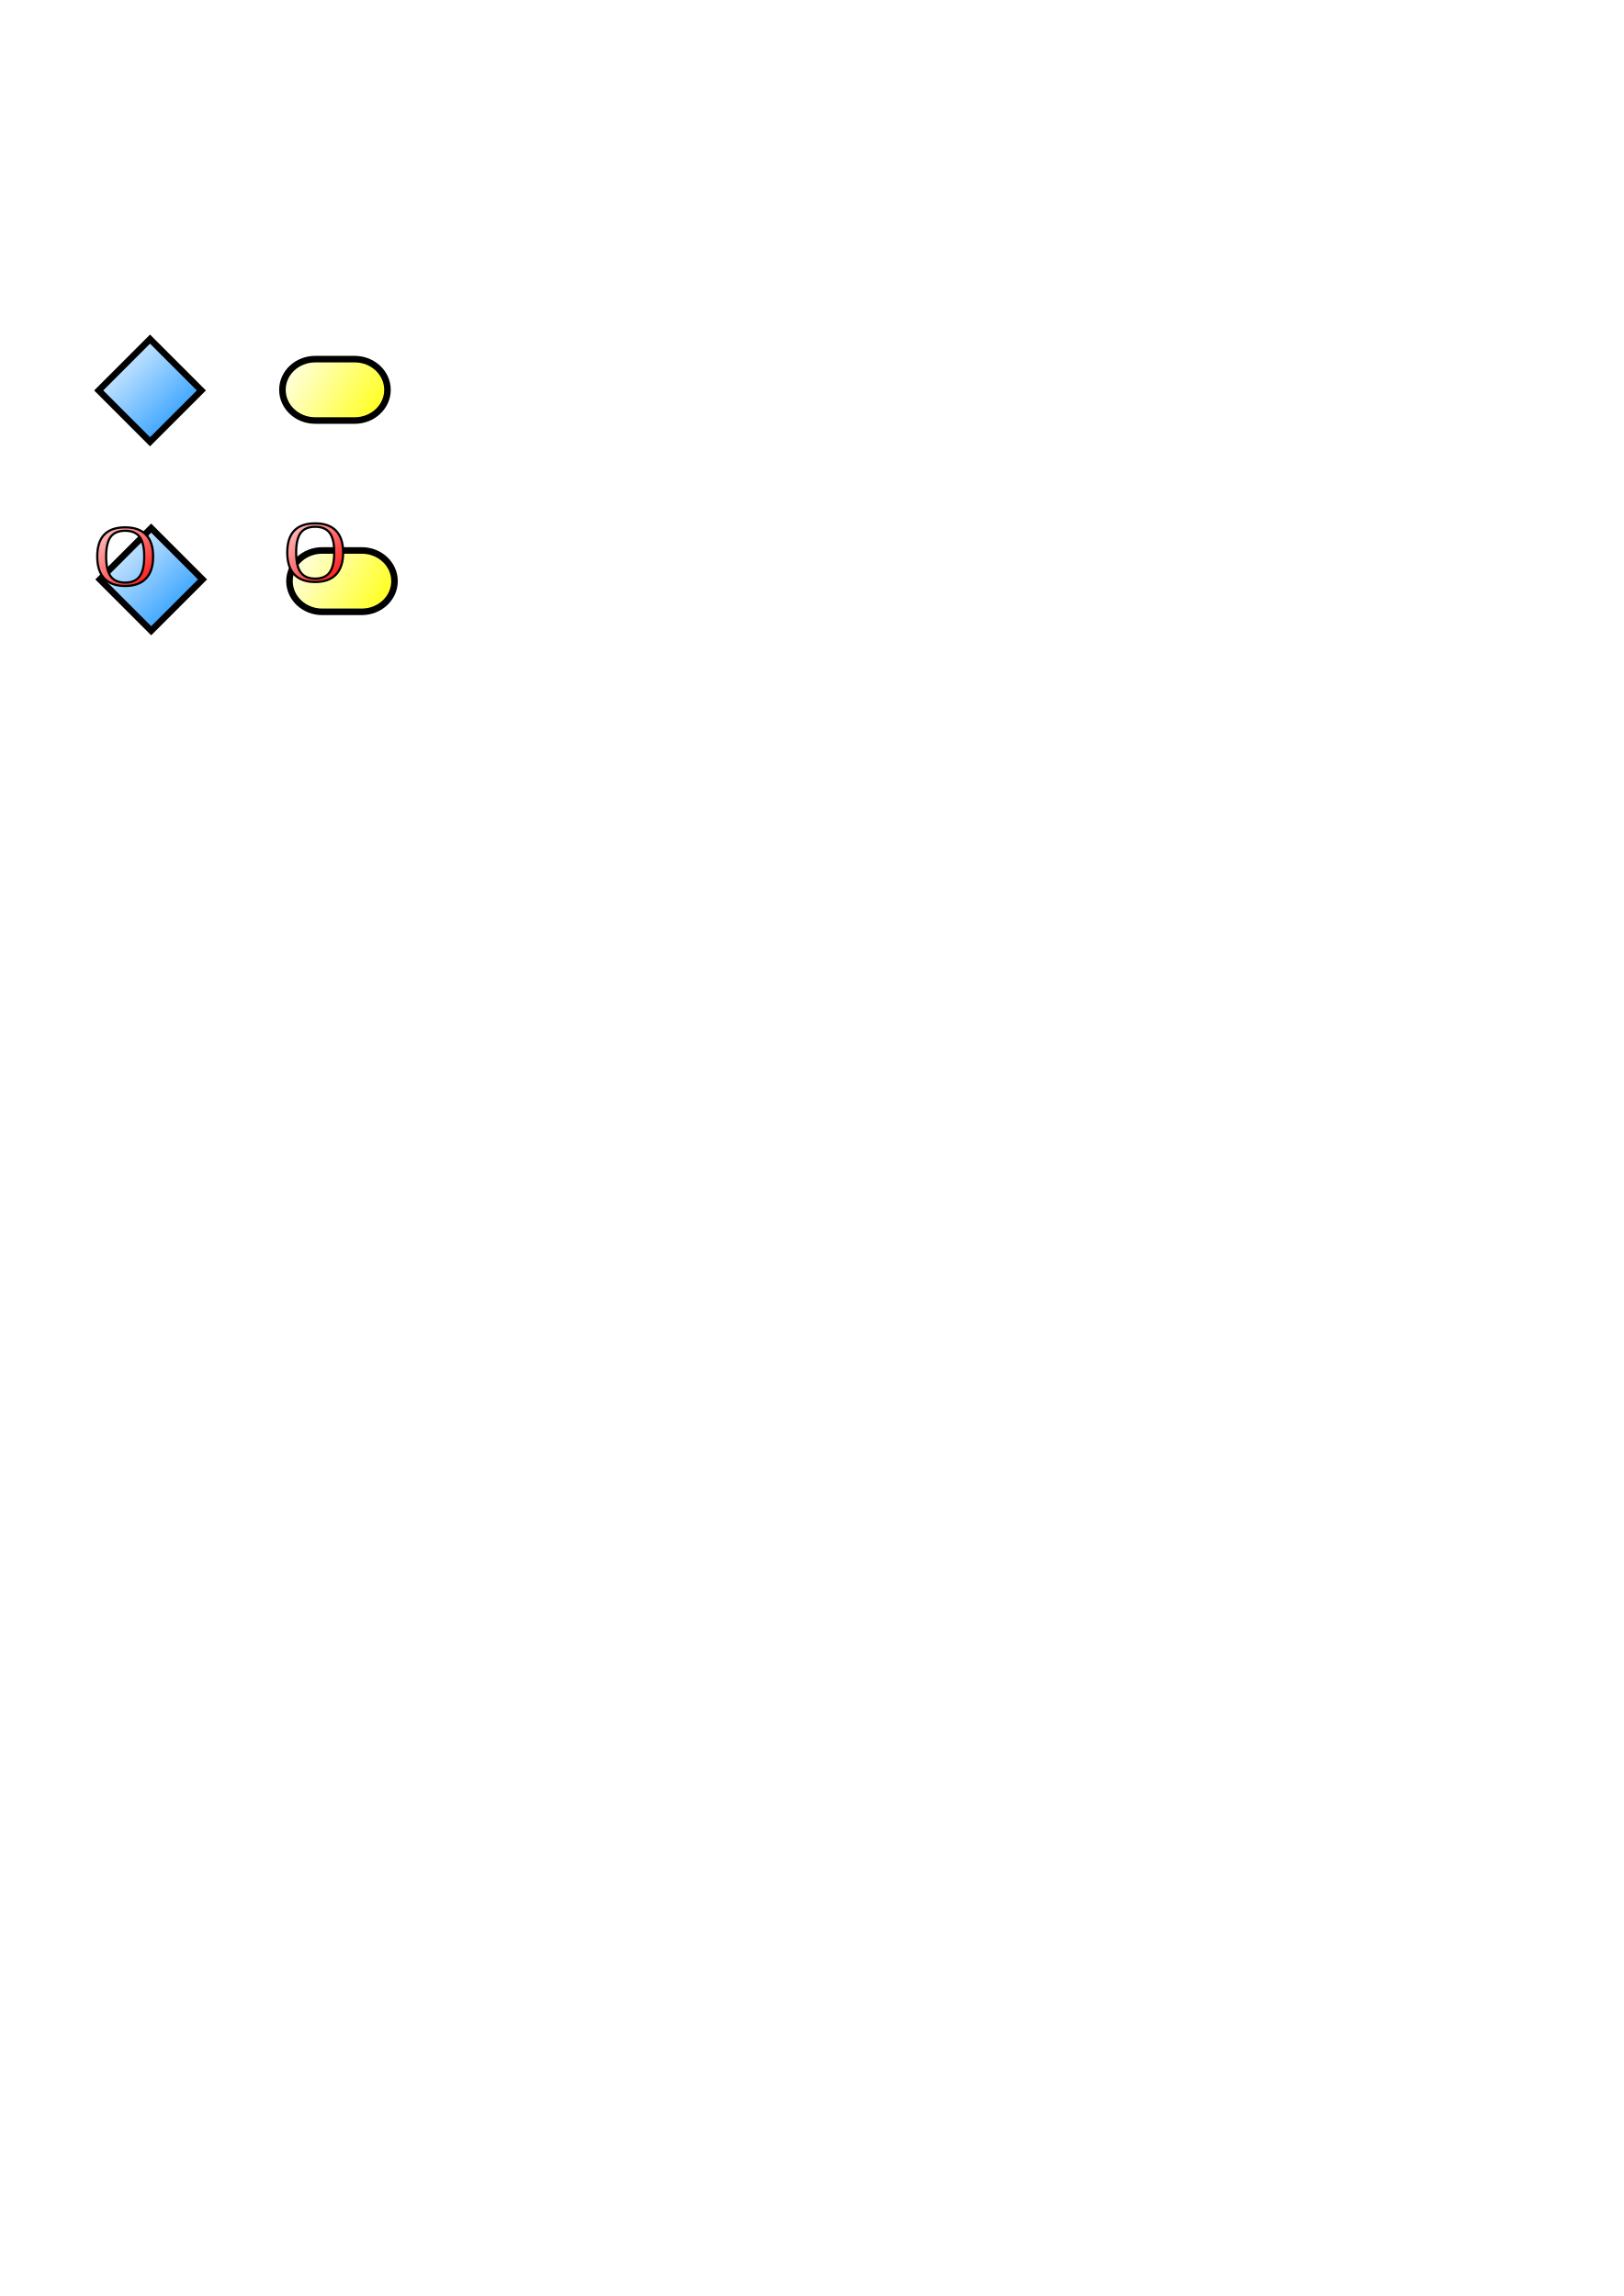
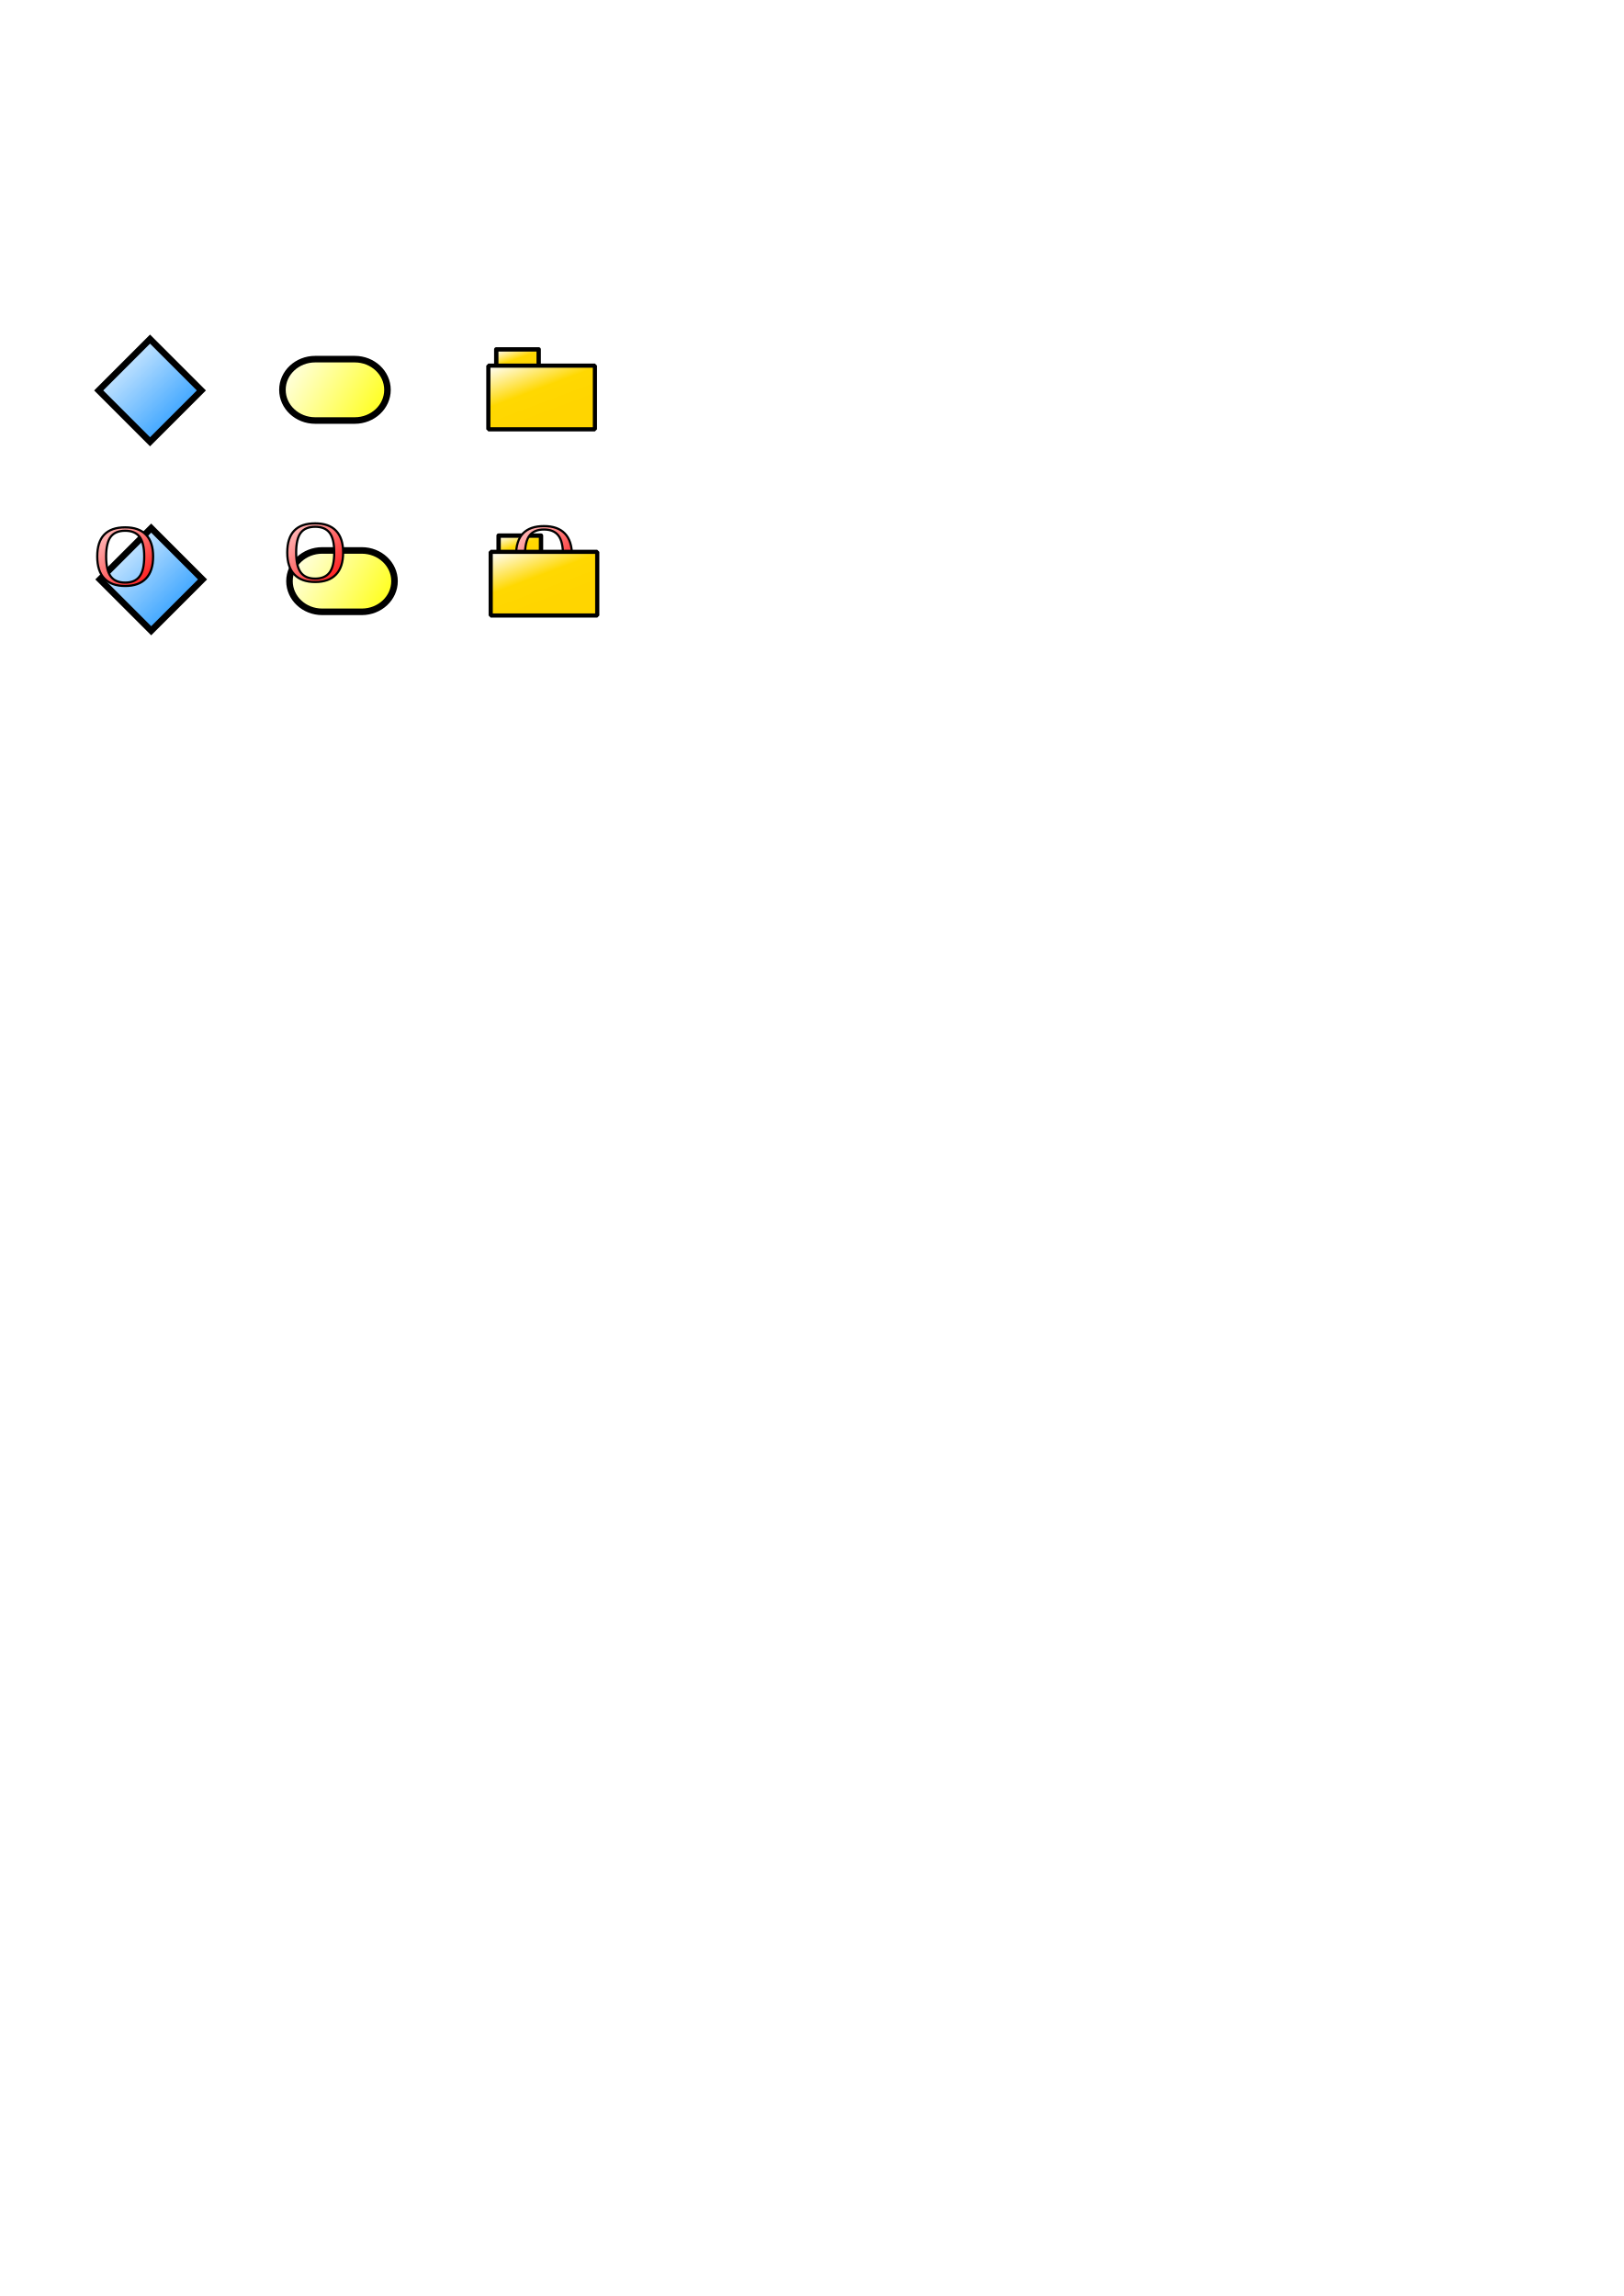
<svg xmlns="http://www.w3.org/2000/svg" xmlns:ns1="http://www.openswatchbook.org/uri/2009/osb" xmlns:xlink="http://www.w3.org/1999/xlink" width="744.094" height="1052.362" id="svg2" version="1.1">
  <defs id="defs4">
+     <linearGradient id="linearGradient3797">
+       <stop style="stop-color:#ffd500;stop-opacity:1;" offset="0" id="stop3799" />
+       <stop id="stop3807" offset="0.42" style="stop-color:#ffd801;stop-opacity:1;" />
+       <stop style="stop-color:#ffffff;stop-opacity:1;" offset="1" id="stop3801" />
+     </linearGradient>
    <linearGradient id="linearGradient5416">
      <stop style="stop-color:#0089ff;stop-opacity:1;" offset="0" id="stop5418" />
      <stop style="stop-color:#0089ff;stop-opacity:0;" offset="1" id="stop5420" />
    </linearGradient>
    <linearGradient id="linearGradient5405">
      <stop style="stop-color:#ff0000;stop-opacity:1;" offset="0" id="stop5407" />
      <stop style="stop-color:#ffd6d6;stop-opacity:1;" offset="1" id="stop5409" />
    </linearGradient>
    <linearGradient id="linearGradient5371">
      <stop style="stop-color:#ffff00;stop-opacity:1;" offset="0" id="stop5373" />
      <stop style="stop-color:#ffff00;stop-opacity:0;" offset="1" id="stop5375" />
    </linearGradient>
    <linearGradient id="linearGradient3896" ns1:paint="gradient">
      <stop style="stop-color:#ffff00;stop-opacity:1;" offset="0" id="stop3898" />
      <stop style="stop-color:#ffff00;stop-opacity:0;" offset="1" id="stop3900" />
    </linearGradient>
    <linearGradient xlink:href="#linearGradient3896" id="linearGradient3906" x1="179.362" y1="194.394" x2="127.638" y2="162.965" gradientUnits="userSpaceOnUse" />
    <linearGradient xlink:href="#linearGradient5371" id="linearGradient5377" x1="181.876" y1="281.717" x2="131.224" y2="251.717" gradientUnits="userSpaceOnUse" />
    <linearGradient xlink:href="#linearGradient5371" id="linearGradient5390" gradientUnits="userSpaceOnUse" x1="181.876" y1="281.717" x2="131.224" y2="251.717" />
    <linearGradient xlink:href="#linearGradient5371" id="linearGradient5395" gradientUnits="userSpaceOnUse" x1="181.876" y1="281.717" x2="131.224" y2="251.717" />
    <linearGradient xlink:href="#linearGradient5405" id="linearGradient5411" x1="159.503" y1="267.318" x2="130.653" y2="238.032" gradientUnits="userSpaceOnUse" />
    <linearGradient xlink:href="#linearGradient5416" id="linearGradient5422" x1="140.686" y1="254.262" x2="59.314" y2="172.284" gradientUnits="userSpaceOnUse" />
    <linearGradient xlink:href="#linearGradient5416-6" id="linearGradient5422-6" x1="140.686" y1="254.262" x2="59.314" y2="172.284" gradientUnits="userSpaceOnUse" />
    <linearGradient id="linearGradient5416-6">
      <stop style="stop-color:#0089ff;stop-opacity:1;" offset="0" id="stop5418-3" />
      <stop style="stop-color:#0089ff;stop-opacity:0;" offset="1" id="stop5420-3" />
    </linearGradient>
    <linearGradient y2="172.284" x2="59.314" y1="254.262" x1="140.686" gradientUnits="userSpaceOnUse" id="linearGradient5439" xlink:href="#linearGradient5416-6" />
    <linearGradient xlink:href="#linearGradient5405-8" id="linearGradient5411-0" x1="159.503" y1="267.318" x2="130.653" y2="238.032" gradientUnits="userSpaceOnUse" />
    <linearGradient id="linearGradient5405-8">
      <stop style="stop-color:#ff0000;stop-opacity:1;" offset="0" id="stop5407-1" />
      <stop style="stop-color:#ffd6d6;stop-opacity:1;" offset="1" id="stop5409-3" />
    </linearGradient>
    <linearGradient xlink:href="#linearGradient5405-8" id="linearGradient5472" x1="159.503" y1="267.318" x2="130.653" y2="238.032" gradientUnits="userSpaceOnUse" />
    <linearGradient id="linearGradient5474">
      <stop style="stop-color:#ff0000;stop-opacity:1;" offset="0" id="stop5476" />
      <stop style="stop-color:#ffd6d6;stop-opacity:1;" offset="1" id="stop5478" />
    </linearGradient>
    <linearGradient gradientTransform="translate(-87.07813,1.830081)" y2="238.032" x2="130.653" y1="267.318" x1="159.503" gradientUnits="userSpaceOnUse" id="linearGradient5482" xlink:href="#linearGradient5405-8" />
+     <linearGradient xlink:href="#linearGradient3797" id="linearGradient3825" gradientUnits="userSpaceOnUse" gradientTransform="matrix(1.183307,0,0,0.9802814,-41.43726,4.004395)" x1="231" y1="209.148" x2="226.5" y2="198.434" />
+     <linearGradient xlink:href="#linearGradient3797" id="linearGradient3827" gradientUnits="userSpaceOnUse" gradientTransform="translate(0.7142857,-1.071428)" x1="235.286" y1="234.684" x2="222.571" y2="203.969" />
+     <linearGradient xlink:href="#linearGradient3797-1" id="linearGradient3825-3" gradientUnits="userSpaceOnUse" gradientTransform="matrix(1.183307,0,0,0.9802814,-41.43726,4.004395)" x1="231" y1="209.148" x2="226.5" y2="198.434" />
+     <linearGradient id="linearGradient3797-1">
+       <stop style="stop-color:#ffd500;stop-opacity:1;" offset="0" id="stop3799-6" />
+       <stop id="stop3807-8" offset="0.42" style="stop-color:#ffd801;stop-opacity:1;" />
+       <stop style="stop-color:#ffffff;stop-opacity:1;" offset="1" id="stop3801-8" />
+     </linearGradient>
+     <linearGradient xlink:href="#linearGradient3797-1" id="linearGradient3827-2" gradientUnits="userSpaceOnUse" gradientTransform="translate(0.7142857,-1.071428)" x1="235.286" y1="234.684" x2="222.571" y2="203.969" />
+     <linearGradient id="linearGradient3845">
+       <stop style="stop-color:#ffd500;stop-opacity:1;" offset="0" id="stop3847" />
+       <stop id="stop3849" offset="0.42" style="stop-color:#ffd801;stop-opacity:1;" />
+       <stop style="stop-color:#ffffff;stop-opacity:1;" offset="1" id="stop3851" />
+     </linearGradient>
+     <linearGradient y2="203.969" x2="222.571" y1="234.684" x1="235.286" gradientTransform="translate(0.7142857,-1.071428)" gradientUnits="userSpaceOnUse" id="linearGradient3856" xlink:href="#linearGradient3797-1" />
+     <linearGradient xlink:href="#linearGradient5405-8" id="linearGradient3893" gradientUnits="userSpaceOnUse" gradientTransform="translate(-87.07813,1.830081)" x1="159.503" y1="267.318" x2="130.653" y2="238.032" />
+     <linearGradient xlink:href="#linearGradient5405-8-6" id="linearGradient3893-2" gradientUnits="userSpaceOnUse" gradientTransform="translate(-87.07813,1.830081)" x1="159.503" y1="267.318" x2="130.653" y2="238.032" />
+     <linearGradient id="linearGradient5405-8-6">
+       <stop style="stop-color:#ff0000;stop-opacity:1;" offset="0" id="stop5407-1-0" />
+       <stop style="stop-color:#ffd6d6;stop-opacity:1;" offset="1" id="stop5409-3-4" />
+     </linearGradient>
+     <linearGradient xlink:href="#linearGradient5405-8-6" id="linearGradient3910" gradientUnits="userSpaceOnUse" gradientTransform="translate(-87.07813,1.830081)" x1="159.503" y1="267.318" x2="130.653" y2="238.032" />
+     <linearGradient id="linearGradient3912">
+       <stop style="stop-color:#ff0000;stop-opacity:1;" offset="0" id="stop3914" />
+       <stop style="stop-color:#ffd6d6;stop-opacity:1;" offset="1" id="stop3916" />
+     </linearGradient>
+     <linearGradient y2="238.032" x2="130.653" y1="267.318" x1="159.503" gradientTransform="translate(120.279,22.18719)" gradientUnits="userSpaceOnUse" id="linearGradient3920" xlink:href="#linearGradient5405-8-6" />
+     <linearGradient xlink:href="#linearGradient5405-8-6" id="linearGradient3961" gradientUnits="userSpaceOnUse" gradientTransform="translate(104.8505,1.258622)" x1="159.503" y1="267.318" x2="130.653" y2="238.032" />
+     <linearGradient xlink:href="#linearGradient3797-1" id="linearGradient3963" gradientUnits="userSpaceOnUse" gradientTransform="matrix(1.183307,0,0,0.9802814,-41.43726,4.004395)" x1="231" y1="209.148" x2="226.5" y2="198.434" />
+     <linearGradient xlink:href="#linearGradient3797-1" id="linearGradient3965" gradientUnits="userSpaceOnUse" gradientTransform="translate(0.7142857,-1.071428)" x1="235.286" y1="234.684" x2="222.571" y2="203.969" />
+     <linearGradient xlink:href="#linearGradient3797-1" id="linearGradient3968" gradientUnits="userSpaceOnUse" gradientTransform="translate(2.500018,46.42236)" x1="235.286" y1="234.684" x2="222.571" y2="203.969" />
+     <linearGradient xlink:href="#linearGradient3797-1" id="linearGradient3971" gradientUnits="userSpaceOnUse" gradientTransform="matrix(1.183307,0,0,0.9802814,-39.65153,51.49818)" x1="231" y1="209.148" x2="226.5" y2="198.434" />
+     <linearGradient xlink:href="#linearGradient3797-1" id="linearGradient3979" gradientUnits="userSpaceOnUse" gradientTransform="matrix(1.183307,0,0,0.9802814,-39.65153,51.49818)" x1="231" y1="209.148" x2="226.5" y2="198.434" />
+     <linearGradient xlink:href="#linearGradient5405-8-6" id="linearGradient3981" gradientUnits="userSpaceOnUse" gradientTransform="translate(104.8505,1.258622)" x1="159.503" y1="267.318" x2="130.653" y2="238.032" />
+     <linearGradient xlink:href="#linearGradient3797-1" id="linearGradient3983" gradientUnits="userSpaceOnUse" gradientTransform="translate(2.500018,46.42236)" x1="235.286" y1="234.684" x2="222.571" y2="203.969" />
+     <linearGradient xlink:href="#linearGradient3797-1" id="linearGradient3986" gradientUnits="userSpaceOnUse" gradientTransform="matrix(1.001784,0,0,0.913314,2.059801,66.89441)" x1="235.286" y1="234.684" x2="222.571" y2="203.969" />
+     <linearGradient xlink:href="#linearGradient5405-8-6" id="linearGradient3990" gradientUnits="userSpaceOnUse" gradientTransform="translate(104.8505,1.258622)" x1="159.503" y1="267.318" x2="130.653" y2="238.032" />
+     <linearGradient xlink:href="#linearGradient3797-1" id="linearGradient3993" gradientUnits="userSpaceOnUse" gradientTransform="matrix(1.183307,0,0,0.9802814,-39.65153,51.49818)" x1="231" y1="209.148" x2="226.5" y2="198.434" />
+     <linearGradient xlink:href="#linearGradient3797" id="linearGradient4009" gradientUnits="userSpaceOnUse" gradientTransform="matrix(1.002013,0,0,0.9024873,2.360445,-16.97091)" x1="235.286" y1="234.684" x2="222.571" y2="203.969" />
+     <linearGradient xlink:href="#linearGradient3797" id="linearGradient4012" gradientUnits="userSpaceOnUse" gradientTransform="matrix(1.183307,0,0,0.9802814,-39.29441,-34.92418)" x1="231" y1="209.148" x2="226.5" y2="198.434" />
+     <linearGradient xlink:href="#linearGradient3797" id="linearGradient4018" gradientUnits="userSpaceOnUse" gradientTransform="matrix(1.183307,0,0,0.9802814,-39.29441,-34.92418)" x1="231" y1="209.148" x2="226.5" y2="198.434" />
+     <linearGradient xlink:href="#linearGradient3797" id="linearGradient4020" gradientUnits="userSpaceOnUse" gradientTransform="matrix(1.002013,0,0,0.9024873,2.360445,-16.97091)" x1="235.286" y1="234.684" x2="222.571" y2="203.969" />
+     <linearGradient xlink:href="#linearGradient3797" id="linearGradient4023" gradientUnits="userSpaceOnUse" gradientTransform="matrix(1.002243,0,0,0.8916626,2.303622,-14.41434)" x1="235.286" y1="234.684" x2="222.571" y2="203.969" />
+     <linearGradient xlink:href="#linearGradient3797" id="linearGradient4026" gradientUnits="userSpaceOnUse" gradientTransform="matrix(1.183307,0,0,0.9802814,-39.29441,-34.92418)" x1="231" y1="209.148" x2="226.5" y2="198.434" />
+     <linearGradient xlink:href="#linearGradient3797-1" id="linearGradient4028" gradientUnits="userSpaceOnUse" gradientTransform="matrix(1.183307,0,0,0.9802814,-39.65153,51.49818)" x1="231" y1="209.148" x2="226.5" y2="198.434" />
+     <linearGradient xlink:href="#linearGradient5405-8-6" id="linearGradient4030" gradientUnits="userSpaceOnUse" gradientTransform="translate(104.8505,1.258622)" x1="159.503" y1="267.318" x2="130.653" y2="238.032" />
+     <linearGradient xlink:href="#linearGradient3797-1" id="linearGradient4032" gradientUnits="userSpaceOnUse" gradientTransform="matrix(1.001784,0,0,0.913314,2.059801,66.89441)" x1="235.286" y1="234.684" x2="222.571" y2="203.969" />
+     <linearGradient xlink:href="#linearGradient3797-1" id="linearGradient4039" gradientUnits="userSpaceOnUse" gradientTransform="matrix(1.183307,0,0,0.9802814,-39.65153,51.49818)" x1="231" y1="209.148" x2="226.5" y2="198.434" />
+     <linearGradient xlink:href="#linearGradient5405-8-6" id="linearGradient4041" gradientUnits="userSpaceOnUse" gradientTransform="translate(104.8505,1.258622)" x1="159.503" y1="267.318" x2="130.653" y2="238.032" />
+     <linearGradient xlink:href="#linearGradient3797-1" id="linearGradient4043" gradientUnits="userSpaceOnUse" gradientTransform="matrix(1.001784,0,0,0.913314,2.059801,66.89441)" x1="235.286" y1="234.684" x2="222.571" y2="203.969" />
+     <linearGradient xlink:href="#linearGradient3797-1" id="linearGradient4046" gradientUnits="userSpaceOnUse" gradientTransform="matrix(1.001784,0,0,0.913314,2.059801,66.89441)" x1="235.286" y1="234.684" x2="222.571" y2="203.969" />
+     <linearGradient xlink:href="#linearGradient5405-8-6" id="linearGradient4050" gradientUnits="userSpaceOnUse" gradientTransform="translate(104.8505,1.258622)" x1="159.503" y1="267.318" x2="130.653" y2="238.032" />
+     <linearGradient xlink:href="#linearGradient3797-1" id="linearGradient4053" gradientUnits="userSpaceOnUse" gradientTransform="matrix(1.183307,0,0,0.9802814,-39.65153,51.49818)" x1="231" y1="209.148" x2="226.5" y2="198.434" />
+     <linearGradient xlink:href="#linearGradient3797-1-0" id="linearGradient4046-6" gradientUnits="userSpaceOnUse" gradientTransform="matrix(1.001784,0,0,0.913314,0.9883667,-18.46273)" x1="235.286" y1="234.684" x2="222.571" y2="203.969" />
+     <linearGradient id="linearGradient3797-1-0">
+       <stop style="stop-color:#ffd500;stop-opacity:1;" offset="0" id="stop3799-6-3" />
+       <stop id="stop3807-8-6" offset="0.42" style="stop-color:#ffd801;stop-opacity:1;" />
+       <stop style="stop-color:#ffffff;stop-opacity:1;" offset="1" id="stop3801-8-2" />
+     </linearGradient>
+     <linearGradient xlink:href="#linearGradient3797-1-0" id="linearGradient4053-4" gradientUnits="userSpaceOnUse" gradientTransform="matrix(1.183307,0,0,0.9802814,-39.65153,51.49818)" x1="231" y1="209.148" x2="226.5" y2="198.434" />
+     <linearGradient id="linearGradient4071">
+       <stop style="stop-color:#ffd500;stop-opacity:1;" offset="0" id="stop4073" />
+       <stop id="stop4075" offset="0.42" style="stop-color:#ffd801;stop-opacity:1;" />
+       <stop style="stop-color:#ffffff;stop-opacity:1;" offset="1" id="stop4077" />
+     </linearGradient>
+     <linearGradient y2="198.434" x2="226.5" y1="209.148" x1="231" gradientTransform="matrix(1.183307,0,0,0.9802814,-40.72296,-33.85897)" gradientUnits="userSpaceOnUse" id="linearGradient4081" xlink:href="#linearGradient3797-1-0" />
  </defs>
  <g id="layer1">
    <path style="fill:url(#linearGradient5422);fill-rule:evenodd;stroke:#000000;stroke-width:5.015;stroke-linecap:butt;stroke-linejoin:miter;stroke-miterlimit:4;stroke-opacity:1;stroke-dasharray:none;fill-opacity:1" id="path2993" d="m 140,212.362 -40,40 -40,-40 40,-40 z" transform="matrix(0.5881338,0,0,0.5881338,9.941853,54.05982)" />
    <rect style="fill:url(#linearGradient3906);fill-opacity:1;stroke:#000000;stroke-width:3;stroke-miterlimit:4;stroke-opacity:1;stroke-dasharray:none;fill-rule:nonzero" id="rect3763" width="48.134" height="28.134" x="129.433" y="164.612" rx="15" />
    <g id="g5516">
      <rect rx="15" y="252.293" x="132.661" height="28.134" width="48.134" id="rect3763-7" style="fill:url(#linearGradient5395);fill-opacity:1;stroke:#000000;stroke-width:3;stroke-miterlimit:4;stroke-opacity:1;stroke-dasharray:none" />
      <text id="text3786-9" y="266.362" x="130" style="font-size:40px;font-style:normal;font-variant:normal;font-weight:normal;font-stretch:normal;line-height:125%;letter-spacing:0px;word-spacing:0px;fill:url(#linearGradient5411);fill-opacity:1.0;stroke:#000000;stroke-width:1;stroke-miterlimit:4;stroke-opacity:1;stroke-dasharray:none;font-family:Bauhaus 93;-inkscape-font-specification:'Bauhaus 93,'" xml:space="preserve">
        <tspan style="font-style:normal;font-variant:normal;font-weight:normal;font-stretch:normal;fill:url(#linearGradient5411);fill-opacity:1.0;stroke:#000000;stroke-width:1;stroke-miterlimit:4;stroke-opacity:1;stroke-dasharray:none;font-family:Bauhaus 93;-inkscape-font-specification:'Bauhaus 93,'" y="266.362" x="130" id="tspan3788-4">O</tspan>
      </text>
    </g>
-     <g id="g5511">
+     <g id="g3949">
      <path transform="matrix(0.5881338,0,0,0.5881338,10.47234,140.6791)" d="m 140,212.362 -40,40 -40,-40 40,-40 z" id="path2993-0" style="fill:url(#linearGradient5439);fill-opacity:1;fill-rule:evenodd;stroke:#000000;stroke-width:5.015;stroke-linecap:butt;stroke-linejoin:miter;stroke-miterlimit:4;stroke-opacity:1;stroke-dasharray:none" />
-       <text id="text3786-9-8" y="268.192" x="42.922" style="font-size:40px;font-style:normal;font-variant:normal;font-weight:normal;font-stretch:normal;line-height:125%;letter-spacing:0px;word-spacing:0px;fill:url(#linearGradient5482);fill-opacity:1;stroke:#000000;stroke-width:1;stroke-miterlimit:4;stroke-opacity:1;stroke-dasharray:none;font-family:Bauhaus 93;-inkscape-font-specification:'Bauhaus 93,'" xml:space="preserve">
-         <tspan style="font-style:normal;font-variant:normal;font-weight:normal;font-stretch:normal;fill:url(#linearGradient5482);fill-opacity:1;stroke:#000000;stroke-width:1;stroke-miterlimit:4;stroke-opacity:1;stroke-dasharray:none;font-family:Bauhaus 93;-inkscape-font-specification:'Bauhaus 93,'" y="268.192" x="42.922" id="tspan3788-4-1">O</tspan>
+       <text id="text3786-9-8" y="268.192" x="42.922" style="font-size:40px;font-style:normal;font-variant:normal;font-weight:normal;font-stretch:normal;line-height:125%;letter-spacing:0px;word-spacing:0px;fill:url(#linearGradient3893);fill-opacity:1;stroke:#000000;stroke-width:1;stroke-miterlimit:4;stroke-opacity:1;stroke-dasharray:none;font-family:Bauhaus 93;-inkscape-font-specification:'Bauhaus 93,'" xml:space="preserve">
+         <tspan style="font-style:normal;font-variant:normal;font-weight:normal;font-stretch:normal;fill:url(#linearGradient3893);fill-opacity:1;stroke:#000000;stroke-width:1;stroke-miterlimit:4;stroke-opacity:1;stroke-dasharray:none;font-family:Bauhaus 93;-inkscape-font-specification:'Bauhaus 93,'" y="268.192" x="42.922" id="tspan3788-4-1">O</tspan>
      </text>
+     </g>
+     <g id="g4114">
+       <rect y="245.497" x="228.498" height="10.146" width="19.432" id="rect3809-7" style="fill:url(#linearGradient4053);fill-opacity:1;fill-rule:nonzero;stroke:#000000;stroke-width:2;stroke-linejoin:round;stroke-miterlimit:0;stroke-opacity:1;stroke-dasharray:none" />
+       <text id="text3786-9-8-9" y="267.621" x="234.85" style="font-size:40px;font-style:normal;font-variant:normal;font-weight:normal;font-stretch:normal;line-height:125%;letter-spacing:0px;word-spacing:0px;fill:url(#linearGradient4050);fill-opacity:1;stroke:#000000;stroke-width:1;stroke-miterlimit:4;stroke-opacity:1;stroke-dasharray:none;font-family:Bauhaus 93;-inkscape-font-specification:'Bauhaus 93,'" xml:space="preserve">
+         <tspan style="font-style:normal;font-variant:normal;font-weight:normal;font-stretch:normal;fill:url(#linearGradient4050);fill-opacity:1;stroke:#000000;stroke-width:1;stroke-miterlimit:4;stroke-opacity:1;stroke-dasharray:none;font-family:Bauhaus 93;-inkscape-font-specification:'Bauhaus 93,'" y="267.621" x="234.85" id="tspan3788-4-1-4">O</tspan>
+       </text>
+       <rect y="252.941" x="224.871" height="29.186" width="48.829" id="rect3025-1" style="fill:url(#linearGradient4046);fill-opacity:1;fill-rule:nonzero;stroke:#000000;stroke-width:1.913;stroke-linejoin:miter;stroke-miterlimit:0;stroke-opacity:1;stroke-dasharray:none" />
+     </g>
+     <g id="g4120">
+       <rect y="160.14" x="227.427" height="10.146" width="19.432" id="rect3809-7-5" style="fill:url(#linearGradient4081);fill-opacity:1;fill-rule:nonzero;stroke:#000000;stroke-width:2;stroke-linejoin:round;stroke-miterlimit:0;stroke-opacity:1;stroke-dasharray:none" />
+       <rect y="167.584" x="223.8" height="29.186" width="48.829" id="rect3025-1-8" style="fill:url(#linearGradient4046-6);fill-opacity:1;fill-rule:nonzero;stroke:#000000;stroke-width:1.913;stroke-linejoin:miter;stroke-miterlimit:0;stroke-opacity:1;stroke-dasharray:none" />
    </g>
  </g>
</svg>
